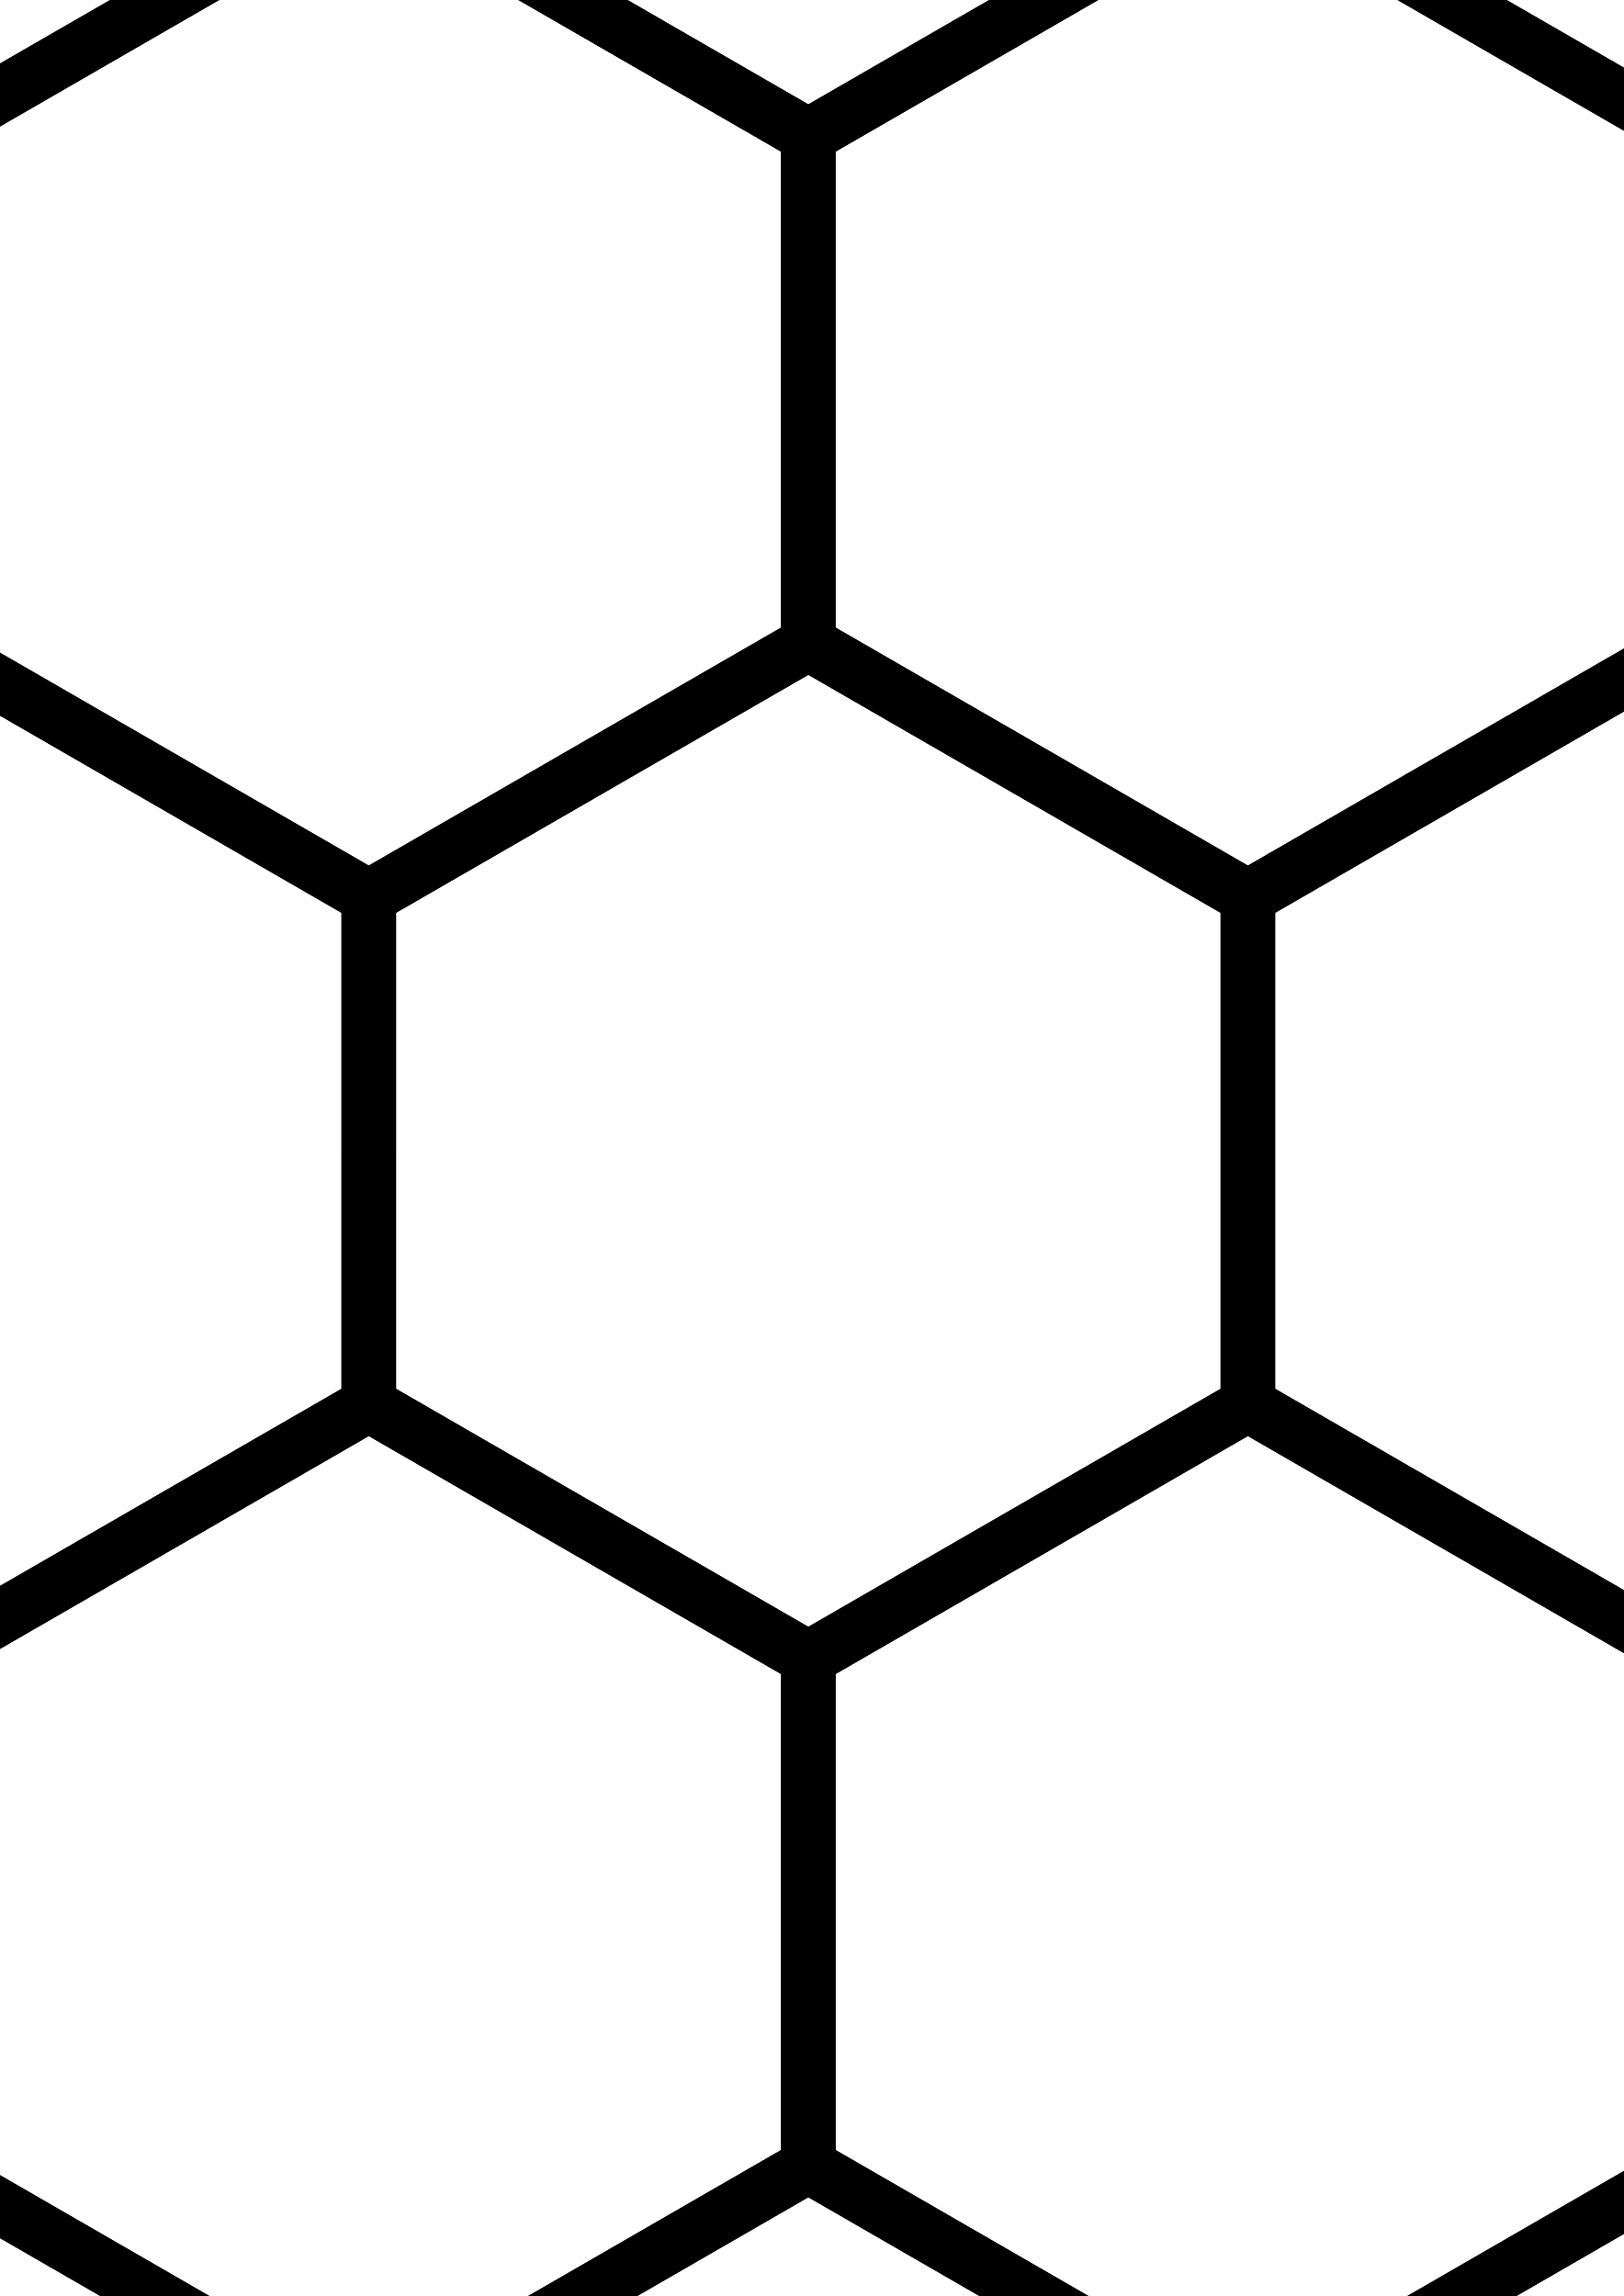
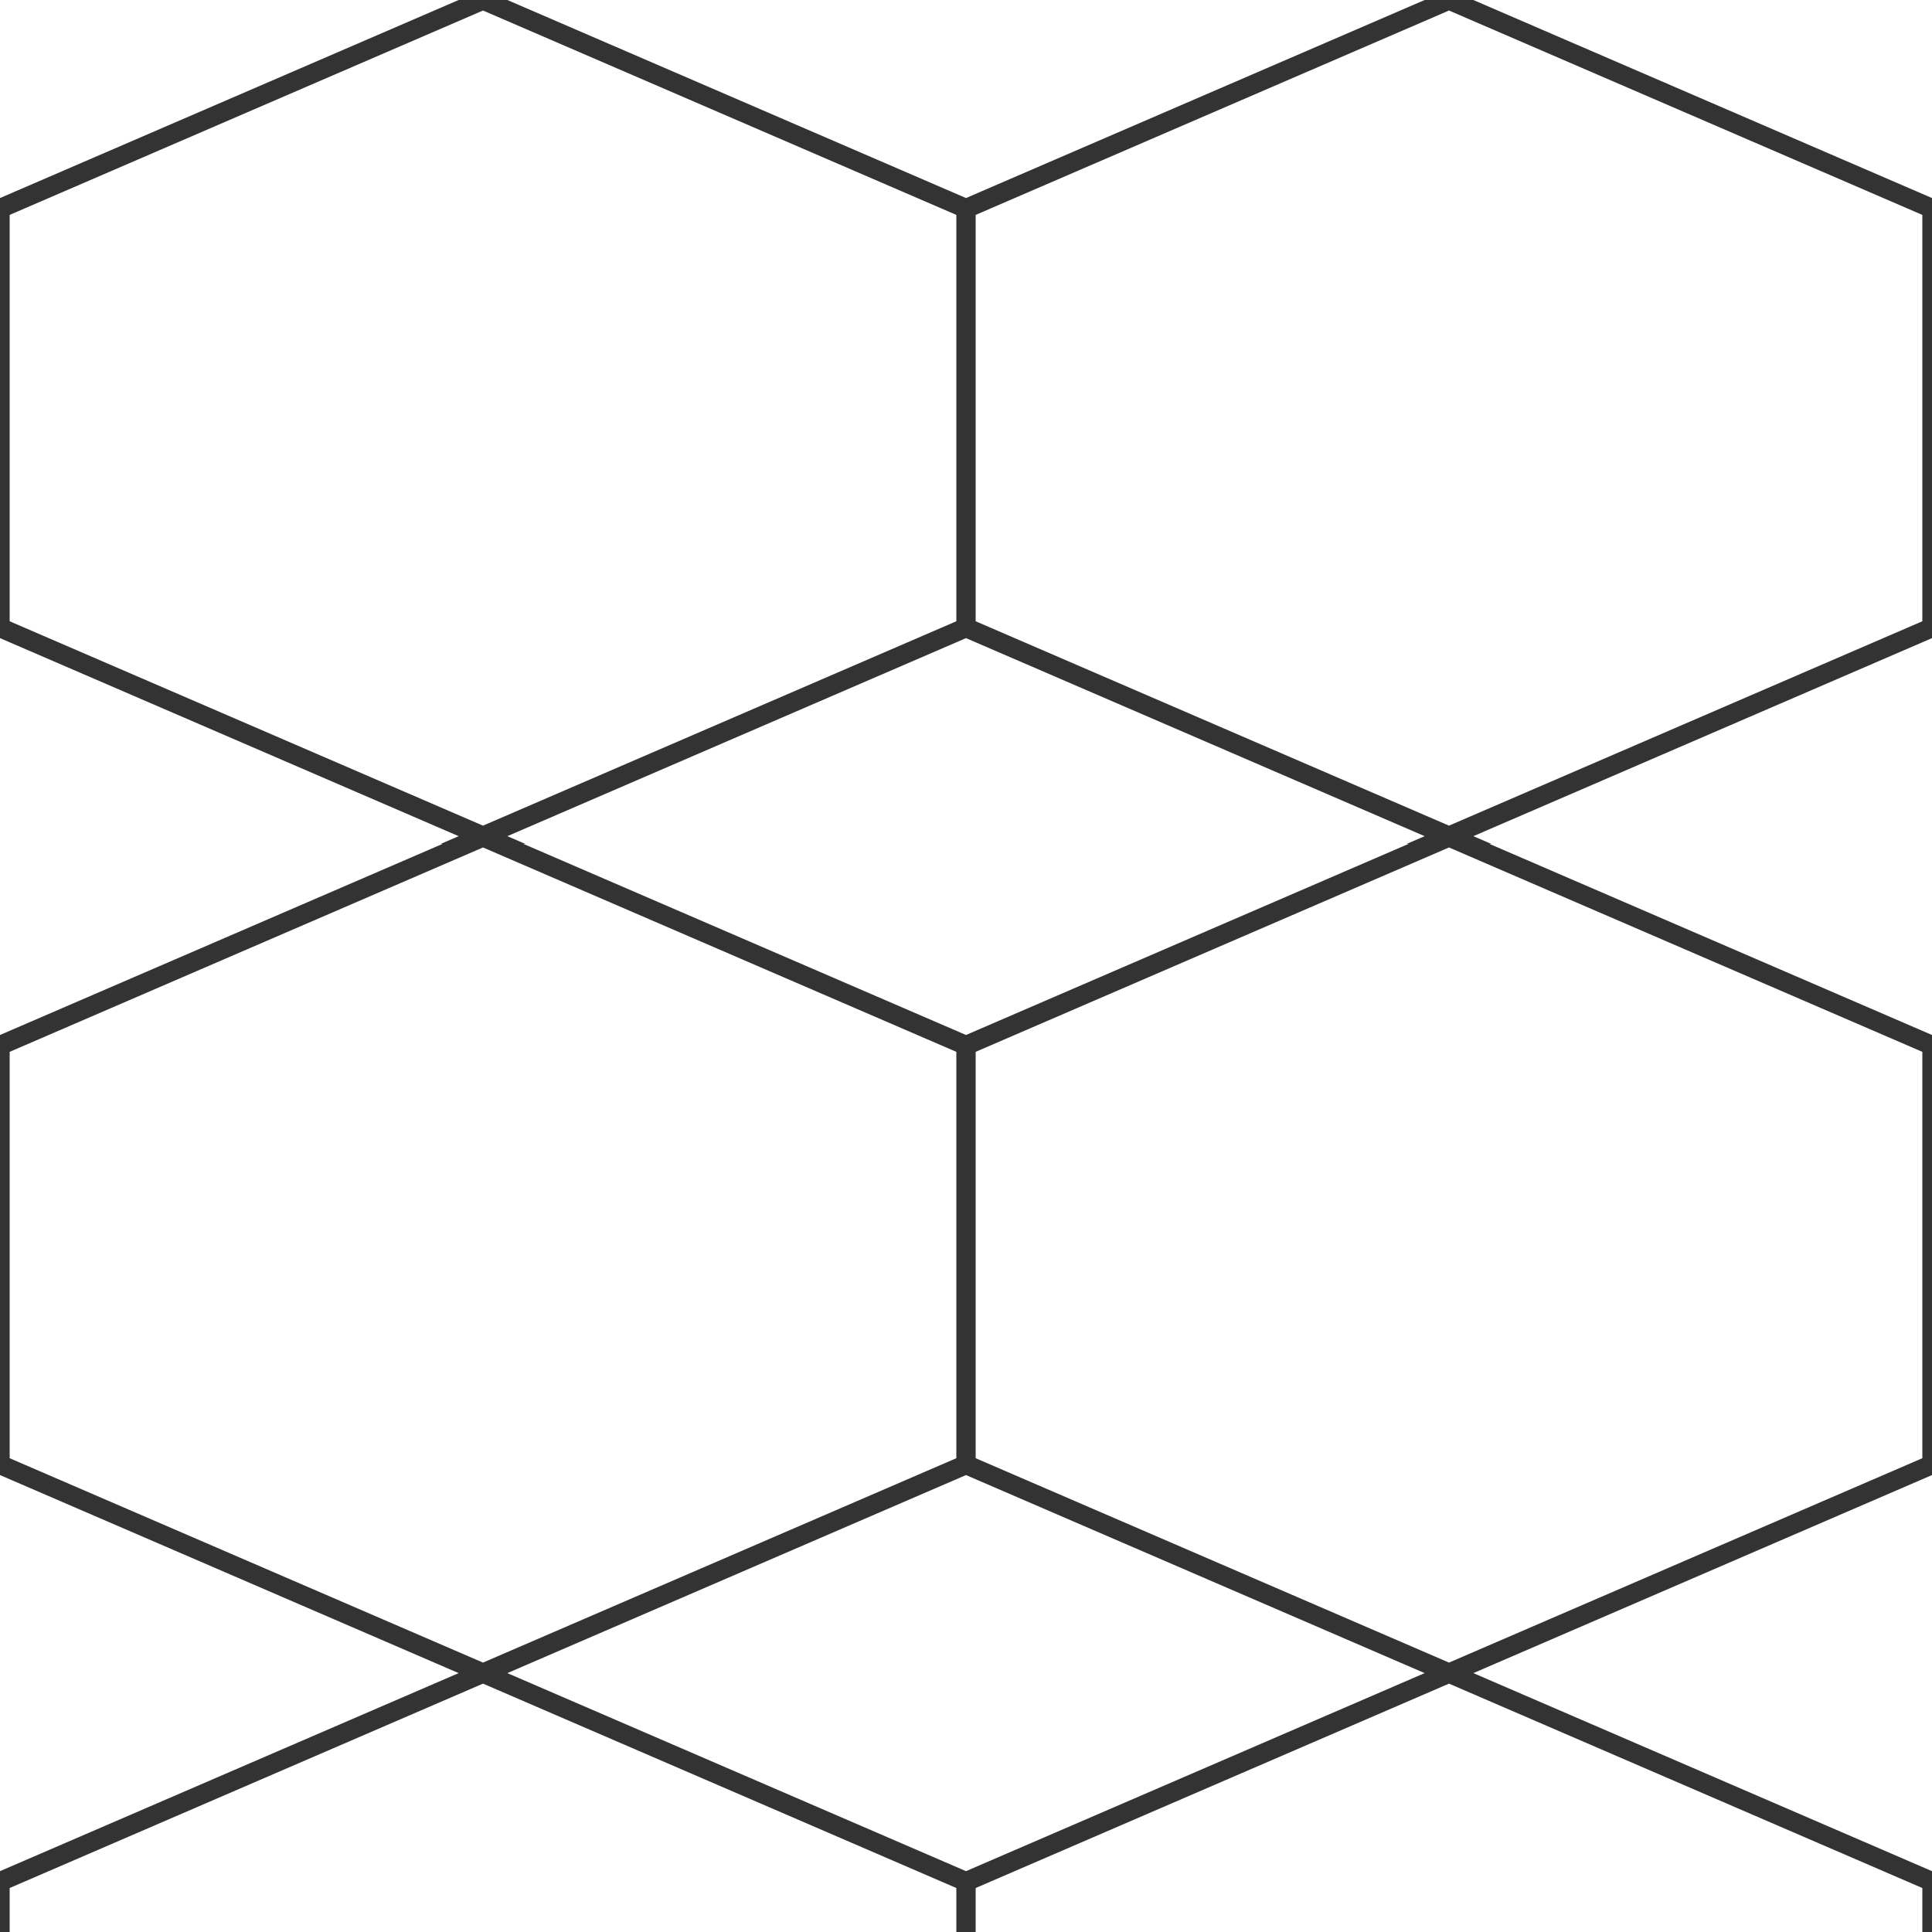
- <svg xmlns="http://www.w3.org/2000/svg" id="svg2" viewBox="0 0 744.09 1052.4" version="1.1">
-   <g id="layer1">
-     <path id="path3759" style="stroke:#000000;stroke-width:25;fill:none" transform="matrix(.5 .86603 -.86603 .5 760.31 -108.36)" d="m355.73 422.95-201.44 116.31-201.45-116.31 0.002-232.61 201.45-116.3 201.44 116.3z" />
-     <path id="path3759-1" style="stroke:#000000;stroke-width:25;fill:none" transform="matrix(.5 .86603 -.86603 .5 558.86 -457.27)" d="m355.73 422.95-201.44 116.31-201.45-116.31 0.002-232.61 201.45-116.3 201.44 116.3z" />
-     <path id="path3759-6" style="stroke:#000000;stroke-width:25;fill:none" transform="matrix(.5 .86603 -.86603 .5 961.75 240.55)" d="m355.73 422.95-201.44 116.31-201.45-116.31 0.002-232.61 201.45-116.3 201.44 116.3z" />
-     <path id="path3759-66" style="stroke:#000000;stroke-width:25;fill:none" transform="matrix(.5 .86603 -.86603 .5 1163.2 -108.36)" d="m355.73 422.95-201.44 116.31-201.45-116.31 0.002-232.61 201.45-116.3 201.44 116.3z" />
-     <path id="path3759-4" style="stroke:#000000;stroke-width:25;fill:none" transform="matrix(.5 .86603 -.86603 .5 961.75 -457.27)" d="m355.73 422.95-201.44 116.31-201.45-116.31 0.002-232.61 201.45-116.3 201.44 116.3z" />
-     <path id="path3759-66-3" style="stroke:#000000;stroke-width:25;fill:none" transform="matrix(.5 .86603 -.86603 .5 558.86 240.55)" d="m355.73 422.95-201.44 116.31-201.45-116.31 0.002-232.61 201.45-116.3 201.44 116.3z" />
-     <path id="path3759-4-7" style="stroke:#000000;stroke-width:25;fill:none" transform="matrix(.5 .86603 -.86603 .5 357.42 -108.36)" d="m355.73 422.95-201.44 116.31-201.45-116.31 0.002-232.61 201.45-116.3 201.44 116.3z" />
-     <path id="path3759-5" style="stroke:#000000;stroke-width:25;fill:none" transform="matrix(.5 .86603 -.86603 .5 155.98 240.55)" d="m355.73 422.95-201.44 116.31-201.45-116.31 0.002-232.61 201.45-116.3 201.44 116.3z" />
-     <path id="path3759-1-4" style="stroke:#000000;stroke-width:25;fill:none" transform="matrix(.5 .86603 -.86603 .5 -45.467 -108.36)" d="m355.73 422.95-201.44 116.31-201.45-116.31 0.002-232.61 201.45-116.3 201.44 116.3z" />
-     <path id="path3759-6-1" style="stroke:#000000;stroke-width:25;fill:none" transform="matrix(.5 .86603 -.86603 .5 357.42 589.46)" d="m355.73 422.95-201.44 116.31-201.45-116.31 0.002-232.61 201.45-116.3 201.44 116.3z" />
-     <path id="path3759-66-4" style="stroke:#000000;stroke-width:25;fill:none" transform="matrix(.5 .86603 -.86603 .5 -45.467 589.46)" d="m355.73 422.95-201.44 116.31-201.45-116.31 0.002-232.61 201.45-116.3 201.44 116.3z" />
-     <path id="path3759-4-3" style="stroke:#000000;stroke-width:25;fill:none" transform="matrix(.5 .86603 -.86603 .5 -246.91 240.55)" d="m355.73 422.95-201.44 116.31-201.45-116.31 0.002-232.61 201.45-116.3 201.44 116.3z" />
-     <path id="path3759-66-31" style="stroke:#000000;stroke-width:25;fill:none" transform="matrix(.5 .86603 -.86603 .5 155.98 -457.27)" d="m355.73 422.95-201.44 116.31-201.45-116.31 0.002-232.61 201.45-116.3 201.44 116.3z" />
-     <path id="path3759-4-30" style="stroke:#000000;stroke-width:25;fill:none" transform="matrix(.5 .86603 -.86603 .5 760.31 589.46)" d="m355.73 422.95-201.44 116.31-201.45-116.31 0.002-232.61 201.45-116.3 201.44 116.3z" />
-     <path id="path3759-66-9" style="stroke:#000000;stroke-width:25;fill:none" transform="matrix(.5 .86603 -.86603 .5 558.86 938.38)" d="m355.73 422.95-201.44 116.31-201.45-116.31 0.002-232.61 201.45-116.3 201.44 116.3z" />
-     <path id="path3759-4-6" style="stroke:#000000;stroke-width:25;fill:none" transform="matrix(.5 .86603 -.86603 .5 1163.2 589.46)" d="m355.73 422.95-201.44 116.31-201.45-116.31 0.002-232.61 201.45-116.3 201.44 116.3z" />
-     <path id="path3759-66-7" style="stroke:#000000;stroke-width:25;fill:none" transform="matrix(.5 .86603 -.86603 .5 155.98 938.38)" d="m355.73 422.95-201.44 116.31-201.45-116.31 0.002-232.61 201.45-116.3 201.44 116.3z" />
-     <path id="path3759-4-76" style="stroke:#000000;stroke-width:25;fill:none" transform="matrix(.5 .86603 -.86603 .5 961.75 938.38)" d="m355.73 422.95-201.44 116.31-201.45-116.31 0.002-232.61 201.45-116.3 201.44 116.3z" />
-     <path id="path3759-4-4" style="stroke:#000000;stroke-width:25;fill:none" transform="matrix(.5 .86603 -.86603 .5 1364.6 240.55)" d="m355.73 422.95-201.44 116.31-201.45-116.31 0.002-232.61 201.45-116.3 201.44 116.3z" />
-     <path id="path3759-66-1" style="stroke:#000000;stroke-width:25;fill:none" transform="matrix(.5 .86603 -.86603 .5 1566.1 -108.36)" d="m355.73 422.95-201.44 116.31-201.45-116.31 0.002-232.61 201.45-116.3 201.44 116.3z" />
-     <path id="path3759-4-66" style="stroke:#000000;stroke-width:25;fill:none" transform="matrix(.5 .86603 -.86603 .5 1364.6 -457.27)" d="m355.73 422.95-201.44 116.31-201.45-116.31 0.002-232.61 201.45-116.3 201.44 116.3z" />
-     <path id="path3759-66-6" style="stroke:#000000;stroke-width:25;fill:none" transform="matrix(.5 .86603 -.86603 .5 -246.91 938.38)" d="m355.73 422.95-201.44 116.31-201.45-116.31 0.002-232.61 201.45-116.3 201.44 116.3z" />
-     <path id="path3759-4-5" style="stroke:#000000;stroke-width:25;fill:none" transform="matrix(.5 .86603 -.86603 .5 -448.35 589.46)" d="m355.73 422.95-201.44 116.31-201.45-116.31 0.002-232.61 201.45-116.3 201.44 116.3z" />
-     <path id="path3759-66-0" style="stroke:#000000;stroke-width:25;fill:none" transform="matrix(.5 .86603 -.86603 .5 -649.8 938.38)" d="m355.73 422.95-201.44 116.31-201.45-116.31 0.002-232.61 201.45-116.3 201.44 116.3z" />
-     <path id="path3759-4-33" style="stroke:#000000;stroke-width:25;fill:none" transform="matrix(.5 .86603 -.86603 .5 1767.5 -457.27)" d="m355.73 422.95-201.44 116.31-201.45-116.31 0.002-232.61 201.45-116.3 201.44 116.3z" />
-     <path id="path3759-66-2" style="stroke:#000000;stroke-width:25;fill:none" transform="matrix(.5 .86603 -.86603 .5 1566.1 589.46)" d="m355.73 422.95-201.44 116.31-201.45-116.31 0.002-232.61 201.45-116.3 201.44 116.3z" />
-     <path id="path3759-4-9" style="stroke:#000000;stroke-width:25;fill:none" transform="matrix(.5 .86603 -.86603 .5 1364.6 938.38)" d="m355.73 422.95-201.44 116.31-201.45-116.31 0.002-232.61 201.45-116.3 201.44 116.3z" />
-     <path id="path3759-66-14" style="stroke:#000000;stroke-width:25;fill:none" transform="matrix(.5 .86603 -.86603 .5 357.42 1287.3)" d="m355.73 422.95-201.44 116.31-201.45-116.31 0.002-232.61 201.45-116.3 201.44 116.3z" />
-     <path id="path3759-4-91" style="stroke:#000000;stroke-width:25;fill:none" transform="matrix(.5 .86603 -.86603 .5 760.31 1287.3)" d="m355.73 422.95-201.44 116.31-201.45-116.31 0.002-232.61 201.45-116.3 201.44 116.3z" />
-     <path id="path3759-66-5" style="stroke:#000000;stroke-width:25;fill:none" transform="matrix(.5 .86603 -.86603 .5 357.42 -806.18)" d="m355.73 422.95-201.44 116.31-201.45-116.31 0.002-232.61 201.45-116.3 201.44 116.3z" />
-     <path id="path3759-4-51" style="stroke:#000000;stroke-width:25;fill:none" transform="matrix(.5 .86603 -.86603 .5 760.31 -806.18)" d="m355.73 422.95-201.44 116.31-201.45-116.31 0.002-232.61 201.45-116.3 201.44 116.3z" />
-     <path id="path3759-66-49" style="stroke:#000000;stroke-width:25;fill:none" transform="matrix(.5 .86603 -.86603 .5 -246.91 -457.27)" d="m355.73 422.95-201.44 116.31-201.45-116.31 0.002-232.61 201.45-116.3 201.44 116.3z" />
-     <path id="path3759-4-99" style="stroke:#000000;stroke-width:25;fill:none" transform="matrix(.5 .86603 -.86603 .5 -448.35 -108.36)" d="m355.73 422.95-201.44 116.31-201.45-116.31 0.002-232.61 201.45-116.3 201.44 116.3z" />
-     <path id="path3759-66-66" style="stroke:#000000;stroke-width:25;fill:none" transform="matrix(.5 .86603 -.86603 .5 -649.8 240.55)" d="m355.73 422.95-201.44 116.31-201.45-116.31 0.002-232.61 201.45-116.3 201.44 116.3z" />
-     <path id="path3759-4-1" style="stroke:#000000;stroke-width:25;fill:none" transform="matrix(.5 .86603 -.86603 .5 -45.467 1287.3)" d="m355.73 422.95-201.44 116.31-201.45-116.31 0.002-232.61 201.45-116.3 201.44 116.3z" />
-     <path id="path3759-66-96" style="stroke:#000000;stroke-width:25;fill:none" transform="matrix(.5 .86603 -.86603 .5 1767.5 240.55)" d="m355.73 422.95-201.44 116.31-201.45-116.31 0.002-232.61 201.45-116.3 201.44 116.3z" />
-     <path id="path3759-4-34" style="stroke:#000000;stroke-width:25;fill:none" transform="matrix(.5 .86603 -.86603 .5 1163.2 1287.3)" d="m355.73 422.95-201.44 116.31-201.45-116.31 0.002-232.61 201.45-116.3 201.44 116.3z" />
-     <path id="path3759-66-37" style="stroke:#000000;stroke-width:25;fill:none" transform="matrix(.5 .86603 -.86603 .5 1163.2 -806.18)" d="m355.73 422.95-201.44 116.31-201.45-116.31 0.002-232.61 201.45-116.3 201.44 116.3z" />
-     <path id="path3759-4-40" style="stroke:#000000;stroke-width:25;fill:none" transform="matrix(.5 .86603 -.86603 .5 -45.467 -806.18)" d="m355.73 422.95-201.44 116.31-201.45-116.31 0.002-232.61 201.45-116.3 201.44 116.3z" />
-     <path id="path3759-66-72" style="stroke:#000000;stroke-width:25;fill:none" transform="matrix(.5 .86603 -.86603 .5 1969 -108.36)" d="m355.73 422.95-201.44 116.31-201.45-116.31 0.002-232.61 201.45-116.3 201.44 116.3z" />
-     <path id="path3759-4-64" style="stroke:#000000;stroke-width:25;fill:none" transform="matrix(.5 .86603 -.86603 .5 1566.1 -806.18)" d="m355.73 422.95-201.44 116.31-201.45-116.31 0.002-232.61 201.45-116.3 201.44 116.3z" />
-     <path id="path3759-66-76" style="stroke:#000000;stroke-width:25;fill:none" transform="matrix(.5 .86603 -.86603 .5 -448.35 1287.3)" d="m355.73 422.95-201.44 116.31-201.45-116.31 0.002-232.61 201.45-116.3 201.44 116.3z" />
-     <path id="path3759-4-0" style="stroke:#000000;stroke-width:25;fill:none" transform="matrix(.5 .86603 -.86603 .5 -851.24 589.46)" d="m355.73 422.95-201.44 116.31-201.45-116.31 0.002-232.61 201.45-116.3 201.44 116.3z" />
-     <path id="path3759-66-5-1" style="stroke:#000000;stroke-width:25;fill:none" transform="matrix(.5 .86603 -.86603 .5 155.98 -1155.1)" d="m355.73 422.95-201.44 116.31-201.45-116.31 0.002-232.61 201.45-116.3 201.44 116.3z" />
-     <path id="path3759-4-51-0" style="stroke:#000000;stroke-width:25;fill:none" transform="matrix(.5 .86603 -.86603 .5 558.86 -1155.1)" d="m355.73 422.95-201.44 116.31-201.45-116.31 0.002-232.61 201.45-116.3 201.44 116.3z" />
-     <path id="path3759-66-37-2" style="stroke:#000000;stroke-width:25;fill:none" transform="matrix(.5 .86603 -.86603 .5 961.75 -1155.1)" d="m355.73 422.95-201.44 116.31-201.45-116.31 0.002-232.61 201.45-116.3 201.44 116.3z" />
-     <path id="path3759-4-40-1" style="stroke:#000000;stroke-width:25;fill:none" transform="matrix(.5 .86603 -.86603 .5 -246.91 -1155.1)" d="m355.73 422.95-201.44 116.31-201.45-116.31 0.002-232.61 201.45-116.3 201.44 116.3z" />
-     <path id="path3759-4-64-7" style="stroke:#000000;stroke-width:25;fill:none" transform="matrix(.5 .86603 -.86603 .5 1364.6 -1155.1)" d="m355.73 422.95-201.44 116.31-201.45-116.31 0.002-232.61 201.45-116.3 201.44 116.3z" />
-     <path id="path3759-66-49-0" style="stroke:#000000;stroke-width:25;fill:none" transform="matrix(.5 .86603 -.86603 .5 -649.8 -457.27)" d="m355.73 422.95-201.44 116.31-201.45-116.31 0.002-232.61 201.45-116.3 201.44 116.3z" />
-     <path id="path3759-4-99-2" style="stroke:#000000;stroke-width:25;fill:none" transform="matrix(.5 .86603 -.86603 .5 -851.24 -108.36)" d="m355.73 422.95-201.44 116.31-201.45-116.31 0.002-232.61 201.45-116.3 201.44 116.3z" />
-     <path id="path3759-66-66-3" style="stroke:#000000;stroke-width:25;fill:none" transform="matrix(.5 .86603 -.86603 .5 -1052.7 240.55)" d="m355.73 422.95-201.44 116.31-201.45-116.31 0.002-232.61 201.45-116.3 201.44 116.3z" />
-     <path id="path3759-4-40-8" style="stroke:#000000;stroke-width:25;fill:none" transform="matrix(.5 .86603 -.86603 .5 -448.35 -806.18)" d="m355.73 422.95-201.44 116.31-201.45-116.31 0.002-232.61 201.45-116.3 201.44 116.3z" />
-     <path id="path3759-66-2-9" style="stroke:#000000;stroke-width:25;fill:none" transform="matrix(.5 .86603 -.86603 .5 1969 589.46)" d="m355.73 422.95-201.44 116.31-201.45-116.31 0.002-232.61 201.45-116.3 201.44 116.3z" />
-     <path id="path3759-4-9-5" style="stroke:#000000;stroke-width:25;fill:none" transform="matrix(.5 .86603 -.86603 .5 1767.5 938.38)" d="m355.73 422.95-201.44 116.31-201.45-116.31 0.002-232.61 201.45-116.3 201.44 116.3z" />
-     <path id="path3759-66-96-2" style="stroke:#000000;stroke-width:25;fill:none" transform="matrix(.5 .86603 -.86603 .5 2170.4 240.55)" d="m355.73 422.95-201.44 116.31-201.45-116.31 0.002-232.61 201.45-116.3 201.44 116.3z" />
-     <path id="path3759-4-34-6" style="stroke:#000000;stroke-width:25;fill:none" transform="matrix(.5 .86603 -.86603 .5 1566.1 1287.3)" d="m355.73 422.95-201.44 116.31-201.45-116.31 0.002-232.61 201.45-116.3 201.44 116.3z" />
-     <path id="path3759-66-5-1-7" style="stroke:#000000;stroke-width:25;fill:none" transform="matrix(.5 .86603 -.86603 .5 155.98 1636.2)" d="m355.73 422.95-201.44 116.31-201.45-116.31 0.002-232.61 201.45-116.3 201.44 116.3z" />
-     <path id="path3759-4-51-0-3" style="stroke:#000000;stroke-width:25;fill:none" transform="matrix(.5 .86603 -.86603 .5 558.86 1636.2)" d="m355.73 422.95-201.44 116.31-201.45-116.31 0.002-232.61 201.45-116.3 201.44 116.3z" />
-     <path id="path3759-66-37-2-5" style="stroke:#000000;stroke-width:25;fill:none" transform="matrix(.5 .86603 -.86603 .5 961.75 1636.2)" d="m355.73 422.95-201.44 116.31-201.45-116.31 0.002-232.61 201.45-116.3 201.44 116.3z" />
-     <path id="path3759-4-40-1-4" style="stroke:#000000;stroke-width:25;fill:none" transform="matrix(.5 .86603 -.86603 .5 -246.91 1636.2)" d="m355.73 422.95-201.44 116.31-201.45-116.31 0.002-232.61 201.45-116.3 201.44 116.3z" />
-     <path id="path3759-4-64-7-1" style="stroke:#000000;stroke-width:25;fill:none" transform="matrix(.5 .86603 -.86603 .5 1364.6 1636.2)" d="m355.73 422.95-201.44 116.31-201.45-116.31 0.002-232.61 201.45-116.3 201.44 116.3z" />
-     <path id="path3759-66-5-7" style="stroke:#000000;stroke-width:25;fill:none" transform="matrix(.5 .86603 -.86603 .5 357.42 -1504)" d="m355.73 422.95-201.44 116.31-201.45-116.31 0.002-232.61 201.45-116.3 201.44 116.3z" />
-     <path id="path3759-4-51-7" style="stroke:#000000;stroke-width:25;fill:none" transform="matrix(.5 .86603 -.86603 .5 760.31 -1504)" d="m355.73 422.95-201.44 116.31-201.45-116.31 0.002-232.61 201.45-116.3 201.44 116.3z" />
-     <path id="path3759-66-37-8" style="stroke:#000000;stroke-width:25;fill:none" transform="matrix(.5 .86603 -.86603 .5 1163.2 -1504)" d="m355.73 422.95-201.44 116.31-201.45-116.31 0.002-232.61 201.45-116.3 201.44 116.3z" />
-     <path id="path3759-4-40-87" style="stroke:#000000;stroke-width:25;fill:none" transform="matrix(.5 .86603 -.86603 .5 -45.467 -1504)" d="m355.73 422.95-201.44 116.31-201.45-116.31 0.002-232.61 201.45-116.3 201.44 116.3z" />
-     <path id="path3759-4-64-8" style="stroke:#000000;stroke-width:25;fill:none" transform="matrix(.5 .86603 -.86603 .5 1566.1 -1504)" d="m355.73 422.95-201.44 116.31-201.45-116.31 0.002-232.61 201.45-116.3 201.44 116.3z" />
-     <path id="path3759-4-40-8-9" style="stroke:#000000;stroke-width:25;fill:none" transform="matrix(.5 .86603 -.86603 .5 -448.35 -1504)" d="m355.73 422.95-201.44 116.31-201.45-116.31 0.002-232.61 201.45-116.3 201.44 116.3z" />
-     <path id="path3759-66-5-18" style="stroke:#000000;stroke-width:25;fill:none" transform="matrix(.5 .86603 -.86603 .5 357.42 1985.1)" d="m355.73 422.95-201.44 116.31-201.45-116.31 0.002-232.61 201.45-116.3 201.44 116.3z" />
-     <path id="path3759-4-51-2" style="stroke:#000000;stroke-width:25;fill:none" transform="matrix(.5 .86603 -.86603 .5 760.31 1985.1)" d="m355.73 422.95-201.44 116.31-201.45-116.31 0.002-232.61 201.45-116.3 201.44 116.3z" />
-     <path id="path3759-66-37-80" style="stroke:#000000;stroke-width:25;fill:none" transform="matrix(.5 .86603 -.86603 .5 1163.2 1985.1)" d="m355.73 422.95-201.44 116.31-201.45-116.31 0.002-232.61 201.45-116.3 201.44 116.3z" />
-     <path id="path3759-4-40-3" style="stroke:#000000;stroke-width:25;fill:none" transform="matrix(.5 .86603 -.86603 .5 -45.467 1985.1)" d="m355.73 422.95-201.44 116.31-201.45-116.31 0.002-232.61 201.45-116.3 201.44 116.3z" />
-     <path id="path3759-4-64-3" style="stroke:#000000;stroke-width:25;fill:none" transform="matrix(.5 .86603 -.86603 .5 1566.1 1985.1)" d="m355.73 422.95-201.44 116.31-201.45-116.31 0.002-232.61 201.45-116.3 201.44 116.3z" />
-     <path id="path3759-4-40-8-92" style="stroke:#000000;stroke-width:25;fill:none" transform="matrix(.5 .86603 -.86603 .5 -448.35 1985.1)" d="m355.73 422.95-201.44 116.31-201.45-116.31 0.002-232.61 201.45-116.3 201.44 116.3z" />
-     <path id="path3759-66-2-9-5" style="stroke:#000000;stroke-width:25;fill:none" transform="matrix(.5 .86603 -.86603 .5 2371.9 589.47)" d="m355.73 422.95-201.44 116.31-201.45-116.31 0.002-232.61 201.45-116.3 201.44 116.3z" />
-     <path id="path3759-4-9-5-3" style="stroke:#000000;stroke-width:25;fill:none" transform="matrix(.5 .86603 -.86603 .5 2170.4 938.38)" d="m355.73 422.95-201.44 116.31-201.45-116.31 0.002-232.61 201.45-116.3 201.44 116.3z" />
-     <path id="path3759-66-96-2-1" style="stroke:#000000;stroke-width:25;fill:none" transform="matrix(.5 .86603 -.86603 .5 2573.3 240.55)" d="m355.73 422.95-201.44 116.31-201.45-116.31 0.002-232.61 201.45-116.3 201.44 116.3z" />
-     <path id="path3759-4-34-6-9" style="stroke:#000000;stroke-width:25;fill:none" transform="matrix(.5 .86603 -.86603 .5 1969 1287.3)" d="m355.73 422.95-201.44 116.31-201.45-116.31 0.002-232.61 201.45-116.3 201.44 116.3z" />
-     <path id="path3759-4-64-7-1-4" style="stroke:#000000;stroke-width:25;fill:none" transform="matrix(.5 .86603 -.86603 .5 1767.5 1636.2)" d="m355.73 422.95-201.44 116.31-201.45-116.31 0.002-232.61 201.45-116.3 201.44 116.3z" />
-     <path id="path3759-4-33-2" style="stroke:#000000;stroke-width:25;fill:none" transform="matrix(.5 .86603 -.86603 .5 2170.4 -457.27)" d="m355.73 422.95-201.44 116.31-201.45-116.31 0.002-232.61 201.45-116.3 201.44 116.3z" />
-     <path id="path3759-66-72-9" style="stroke:#000000;stroke-width:25;fill:none" transform="matrix(.5 .86603 -.86603 .5 2371.9 -108.36)" d="m355.73 422.95-201.44 116.31-201.45-116.31 0.002-232.61 201.45-116.3 201.44 116.3z" />
-     <path id="path3759-4-64-6" style="stroke:#000000;stroke-width:25;fill:none" transform="matrix(.5 .86603 -.86603 .5 1969 -806.18)" d="m355.73 422.95-201.44 116.31-201.45-116.31 0.002-232.61 201.45-116.3 201.44 116.3z" />
-     <path id="path3759-4-64-7-13" style="stroke:#000000;stroke-width:25;fill:none" transform="matrix(.5 .86603 -.86603 .5 1767.5 -1155.1)" d="m355.73 422.95-201.44 116.31-201.45-116.31 0.002-232.61 201.45-116.3 201.44 116.3z" />
-     <path id="path3759-4-33-5" style="stroke:#000000;stroke-width:25;fill:none" transform="matrix(.5 .86603 -.86603 .5 -851.24 1287.3)" d="m355.73 422.95-201.44 116.31-201.45-116.31 0.002-232.61 201.45-116.3 201.44 116.3z" />
-     <path id="path3759-66-72-7" style="stroke:#000000;stroke-width:25;fill:none" transform="matrix(.5 .86603 -.86603 .5 -649.8 1636.2)" d="m355.73 422.95-201.44 116.31-201.45-116.31 0.002-232.61 201.45-116.3 201.44 116.3z" />
-     <path id="path3759-4-64-78" style="stroke:#000000;stroke-width:25;fill:none" transform="matrix(.5 .86603 -.86603 .5 -1052.7 938.38)" d="m355.73 422.95-201.44 116.31-201.45-116.31 0.002-232.61 201.45-116.3 201.44 116.3z" />
-     <path id="path3759-4-64-7-7" style="stroke:#000000;stroke-width:25;fill:none" transform="matrix(.5 .86603 -.86603 .5 -1254.1 589.47)" d="m355.73 422.95-201.44 116.31-201.45-116.31 0.002-232.61 201.45-116.3 201.44 116.3z" />
-     <path id="path3759-66-37-8-1" style="stroke:#000000;stroke-width:25;fill:none" transform="matrix(.5 .86603 -.86603 .5 -1455.6 240.55)" d="m355.73 422.95-201.44 116.31-201.45-116.31 0.002-232.61 201.45-116.3 201.44 116.3z" />
-     <path id="path3759-4-40-1-9" style="stroke:#000000;stroke-width:25;fill:none" transform="matrix(.5 .86603 -.86603 .5 -649.8 -1155.1)" d="m355.73 422.95-201.44 116.31-201.45-116.31 0.002-232.61 201.45-116.3 201.44 116.3z" />
-     <path id="path3759-66-49-0-7" style="stroke:#000000;stroke-width:25;fill:none" transform="matrix(.5 .86603 -.86603 .5 -1052.7 -457.27)" d="m355.73 422.95-201.44 116.31-201.45-116.31 0.002-232.61 201.45-116.3 201.44 116.3z" />
-     <path id="path3759-4-99-2-6" style="stroke:#000000;stroke-width:25;fill:none" transform="matrix(.5 .86603 -.86603 .5 -1254.1 -108.36)" d="m355.73 422.95-201.44 116.31-201.45-116.31 0.002-232.61 201.45-116.3 201.44 116.3z" />
-     <path id="path3759-4-40-8-4" style="stroke:#000000;stroke-width:25;fill:none" transform="matrix(.5 .86603 -.86603 .5 -851.24 -806.18)" d="m355.73 422.95-201.44 116.31-201.45-116.31 0.002-232.61 201.45-116.3 201.44 116.3z" />
-     <path id="path3759-66-5-1-0" style="stroke:#000000;stroke-width:25;fill:none" transform="matrix(.5 .86603 -.86603 .5 155.98 -1852.9)" d="m355.73 422.95-201.44 116.31-201.45-116.31 0.002-232.61 201.45-116.3 201.44 116.3z" />
-     <path id="path3759-4-51-0-2" style="stroke:#000000;stroke-width:25;fill:none" transform="matrix(.5 .86603 -.86603 .5 558.86 -1852.9)" d="m355.73 422.95-201.44 116.31-201.45-116.31 0.002-232.61 201.45-116.3 201.44 116.3z" />
-     <path id="path3759-66-37-2-8" style="stroke:#000000;stroke-width:25;fill:none" transform="matrix(.5 .86603 -.86603 .5 961.75 -1852.9)" d="m355.73 422.95-201.44 116.31-201.45-116.31 0.002-232.61 201.45-116.3 201.44 116.3z" />
-     <path id="path3759-4-40-1-47" style="stroke:#000000;stroke-width:25;fill:none" transform="matrix(.5 .86603 -.86603 .5 -246.91 -1852.9)" d="m355.73 422.95-201.44 116.31-201.45-116.31 0.002-232.61 201.45-116.3 201.44 116.3z" />
-     <path id="path3759-4-64-7-14" style="stroke:#000000;stroke-width:25;fill:none" transform="matrix(.5 .86603 -.86603 .5 1364.6 -1852.9)" d="m355.73 422.95-201.44 116.31-201.45-116.31 0.002-232.61 201.45-116.3 201.44 116.3z" />
-     <path id="path3759-4-64-7-13-4" style="stroke:#000000;stroke-width:25;fill:none" transform="matrix(.5 .86603 -.86603 .5 1767.5 -1852.9)" d="m355.73 422.95-201.44 116.31-201.45-116.31 0.002-232.61 201.45-116.3 201.44 116.3z" />
-     <path id="path3759-4-40-1-9-8" style="stroke:#000000;stroke-width:25;fill:none" transform="matrix(.5 .86603 -.86603 .5 -649.8 -1852.9)" d="m355.73 422.95-201.44 116.31-201.45-116.31 0.002-232.61 201.45-116.3 201.44 116.3z" />
-     <path id="path3759-66-5-1-5" style="stroke:#000000;stroke-width:25;fill:none" transform="matrix(.5 .86603 -.86603 .5 155.98 2334)" d="m355.73 422.95-201.44 116.31-201.45-116.31 0.002-232.61 201.45-116.3 201.44 116.3z" />
-     <path id="path3759-4-51-0-8" style="stroke:#000000;stroke-width:25;fill:none" transform="matrix(.5 .86603 -.86603 .5 558.86 2334)" d="m355.73 422.95-201.44 116.31-201.45-116.31 0.002-232.61 201.45-116.3 201.44 116.3z" />
-     <path id="path3759-66-37-2-88" style="stroke:#000000;stroke-width:25;fill:none" transform="matrix(.5 .86603 -.86603 .5 961.75 2334)" d="m355.73 422.95-201.44 116.31-201.45-116.31 0.002-232.61 201.45-116.3 201.44 116.3z" />
-     <path id="path3759-4-40-1-1" style="stroke:#000000;stroke-width:25;fill:none" transform="matrix(.5 .86603 -.86603 .5 -246.91 2334)" d="m355.73 422.95-201.44 116.31-201.45-116.31 0.002-232.61 201.45-116.3 201.44 116.3z" />
-     <path id="path3759-4-64-7-6" style="stroke:#000000;stroke-width:25;fill:none" transform="matrix(.5 .86603 -.86603 .5 1364.6 2334)" d="m355.73 422.95-201.44 116.31-201.45-116.31 0.002-232.61 201.45-116.3 201.44 116.3z" />
-     <path id="path3759-4-64-7-13-49" style="stroke:#000000;stroke-width:25;fill:none" transform="matrix(.5 .86603 -.86603 .5 1767.5 2334)" d="m355.73 422.95-201.44 116.31-201.45-116.31 0.002-232.61 201.45-116.3 201.44 116.3z" />
-     <path id="path3759-4-40-1-9-0" style="stroke:#000000;stroke-width:25;fill:none" transform="matrix(.5 .86603 -.86603 .5 -649.8 2334)" d="m355.73 422.95-201.44 116.31-201.45-116.31 0.002-232.61 201.45-116.3 201.44 116.3z" />
-     <path id="path3759-4-40-8-9-6" style="stroke:#000000;stroke-width:25;fill:none" transform="matrix(.5 .86603 -.86603 .5 -851.24 -1504)" d="m355.73 422.95-201.44 116.31-201.45-116.31 0.002-232.61 201.45-116.3 201.44 116.3z" />
-     <path id="path3759-4-40-8-92-9" style="stroke:#000000;stroke-width:25;fill:none" transform="matrix(.5 .86603 -.86603 .5 -851.24 1985.1)" d="m355.73 422.95-201.44 116.31-201.45-116.31 0.002-232.61 201.45-116.3 201.44 116.3z" />
-     <path id="path3759-4-33-5-6" style="stroke:#000000;stroke-width:25;fill:none" transform="matrix(.5 .86603 -.86603 .5 -1254.1 1287.3)" d="m355.73 422.95-201.44 116.31-201.45-116.31 0.002-232.61 201.45-116.3 201.44 116.3z" />
-     <path id="path3759-66-72-7-4" style="stroke:#000000;stroke-width:25;fill:none" transform="matrix(.5 .86603 -.86603 .5 -1052.7 1636.2)" d="m355.73 422.95-201.44 116.31-201.45-116.31 0.002-232.61 201.45-116.3 201.44 116.3z" />
-     <path id="path3759-4-64-78-1" style="stroke:#000000;stroke-width:25;fill:none" transform="matrix(.5 .86603 -.86603 .5 -1455.6 938.38)" d="m355.73 422.95-201.44 116.31-201.45-116.31 0.002-232.61 201.45-116.3 201.44 116.3z" />
-     <path id="path3759-4-64-7-7-0" style="stroke:#000000;stroke-width:25;fill:none" transform="matrix(.5 .86603 -.86603 .5 -1657 589.47)" d="m355.73 422.95-201.44 116.31-201.45-116.31 0.002-232.61 201.45-116.3 201.44 116.3z" />
-     <path id="path3759-66-37-8-1-6" style="stroke:#000000;stroke-width:25;fill:none" transform="matrix(.5 .86603 -.86603 .5 -1858.5 240.55)" d="m355.73 422.95-201.44 116.31-201.45-116.31 0.002-232.61 201.45-116.3 201.44 116.3z" />
-     <path id="path3759-4-40-1-9-5" style="stroke:#000000;stroke-width:25;fill:none" transform="matrix(.5 .86603 -.86603 .5 -1052.7 -1155.1)" d="m355.73 422.95-201.44 116.31-201.45-116.31 0.002-232.61 201.45-116.3 201.44 116.3z" />
-     <path id="path3759-66-49-0-7-0" style="stroke:#000000;stroke-width:25;fill:none" transform="matrix(.5 .86603 -.86603 .5 -1455.6 -457.27)" d="m355.73 422.95-201.44 116.31-201.45-116.31 0.002-232.61 201.45-116.3 201.44 116.3z" />
-     <path id="path3759-4-99-2-6-2" style="stroke:#000000;stroke-width:25;fill:none" transform="matrix(.5 .86603 -.86603 .5 -1657 -108.36)" d="m355.73 422.95-201.44 116.31-201.45-116.31 0.002-232.61 201.45-116.3 201.44 116.3z" />
-     <path id="path3759-4-40-8-4-4" style="stroke:#000000;stroke-width:25;fill:none" transform="matrix(.5 .86603 -.86603 .5 -1254.1 -806.18)" d="m355.73 422.95-201.44 116.31-201.45-116.31 0.002-232.61 201.45-116.3 201.44 116.3z" />
-     <path id="path3759-4-64-8-4" style="stroke:#000000;stroke-width:25;fill:none" transform="matrix(.5 .86603 -.86603 .5 1969 -1504)" d="m355.73 422.95-201.44 116.31-201.45-116.31 0.002-232.61 201.45-116.3 201.44 116.3z" />
-     <path id="path3759-4-64-3-7" style="stroke:#000000;stroke-width:25;fill:none" transform="matrix(.5 .86603 -.86603 .5 1969 1985.1)" d="m355.73 422.95-201.44 116.31-201.45-116.31 0.002-232.61 201.45-116.3 201.44 116.3z" />
-     <path id="path3759-66-2-9-5-2" style="stroke:#000000;stroke-width:25;fill:none" transform="matrix(.5 .86603 -.86603 .5 2774.7 589.47)" d="m355.73 422.95-201.44 116.31-201.45-116.31 0.002-232.61 201.45-116.3 201.44 116.3z" />
-     <path id="path3759-4-9-5-3-8" style="stroke:#000000;stroke-width:25;fill:none" transform="matrix(.5 .86603 -.86603 .5 2573.3 938.38)" d="m355.73 422.95-201.44 116.31-201.45-116.31 0.002-232.61 201.45-116.3 201.44 116.3z" />
-     <path id="path3759-66-96-2-1-8" style="stroke:#000000;stroke-width:25;fill:none" transform="matrix(.5 .86603 -.86603 .5 2976.2 240.55)" d="m355.73 422.95-201.44 116.31-201.45-116.31 0.002-232.61 201.45-116.3 201.44 116.3z" />
-     <path id="path3759-4-34-6-9-6" style="stroke:#000000;stroke-width:25;fill:none" transform="matrix(.5 .86603 -.86603 .5 2371.9 1287.3)" d="m355.73 422.95-201.44 116.31-201.45-116.31 0.002-232.61 201.45-116.3 201.44 116.3z" />
-     <path id="path3759-4-64-7-1-4-9" style="stroke:#000000;stroke-width:25;fill:none" transform="matrix(.5 .86603 -.86603 .5 2170.4 1636.2)" d="m355.73 422.95-201.44 116.31-201.45-116.31 0.002-232.61 201.45-116.3 201.44 116.3z" />
-     <path id="path3759-4-33-2-8" style="stroke:#000000;stroke-width:25;fill:none" transform="matrix(.5 .86603 -.86603 .5 2573.3 -457.27)" d="m355.73 422.95-201.44 116.31-201.45-116.31 0.002-232.61 201.45-116.3 201.44 116.3z" />
-     <path id="path3759-66-72-9-6" style="stroke:#000000;stroke-width:25;fill:none" transform="matrix(.5 .86603 -.86603 .5 2774.7 -108.36)" d="m355.73 422.95-201.44 116.31-201.45-116.31 0.002-232.61 201.45-116.3 201.44 116.3z" />
-     <path id="path3759-4-64-6-9" style="stroke:#000000;stroke-width:25;fill:none" transform="matrix(.5 .86603 -.86603 .5 2371.9 -806.18)" d="m355.73 422.95-201.44 116.31-201.45-116.31 0.002-232.61 201.45-116.3 201.44 116.3z" />
-     <path id="path3759-4-64-7-13-1" style="stroke:#000000;stroke-width:25;fill:none" transform="matrix(.5 .86603 -.86603 .5 2170.4 -1155.1)" d="m355.73 422.95-201.44 116.31-201.45-116.31 0.002-232.61 201.45-116.3 201.44 116.3z" />
-   </g>
+ <svg xmlns="http://www.w3.org/2000/svg" width="100%" height="100%" viewBox="0 0 100 100">
+   <defs>
+     <pattern id="hexPattern" width="50" height="43.3" patternUnits="userSpaceOnUse">
+       <polygon points="25,0 50,10.8 50,32.5 25,43.3 0,32.5 0,10.8" fill="none" stroke="#333" stroke-width="1" />
+     </pattern>
+   </defs>
+   <rect width="100%" height="100%" fill="url(#hexPattern)" />
</svg>
